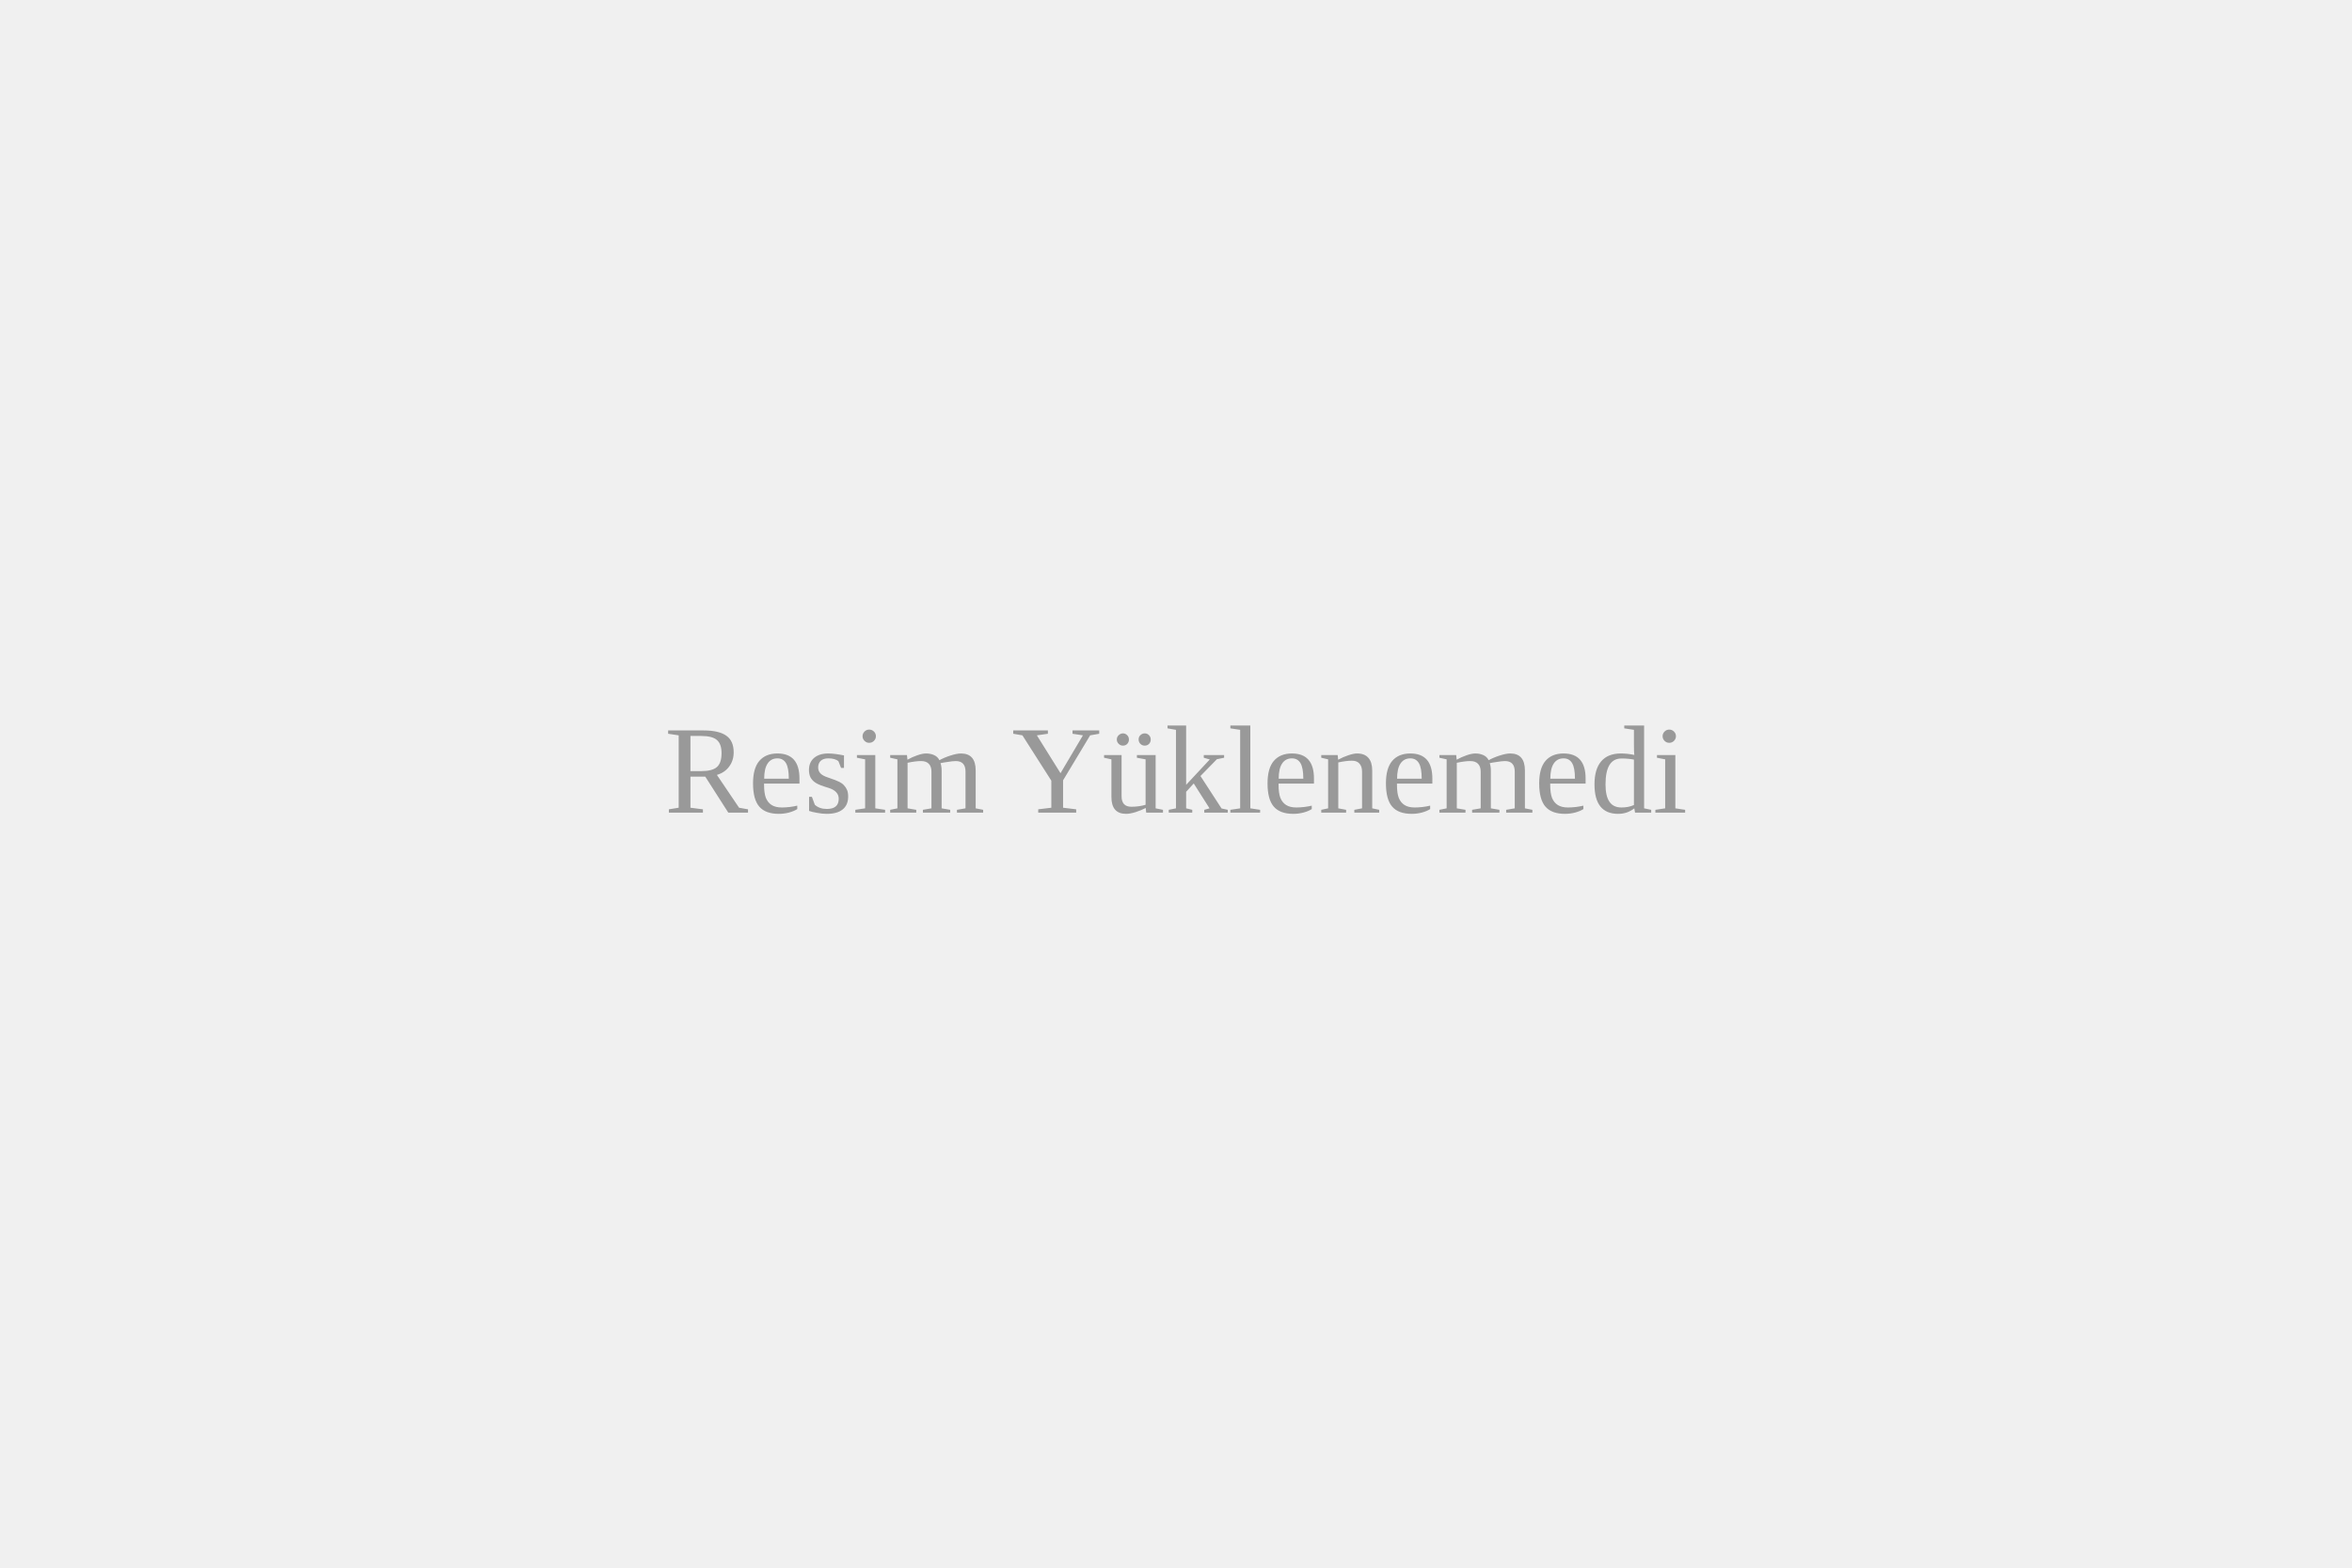
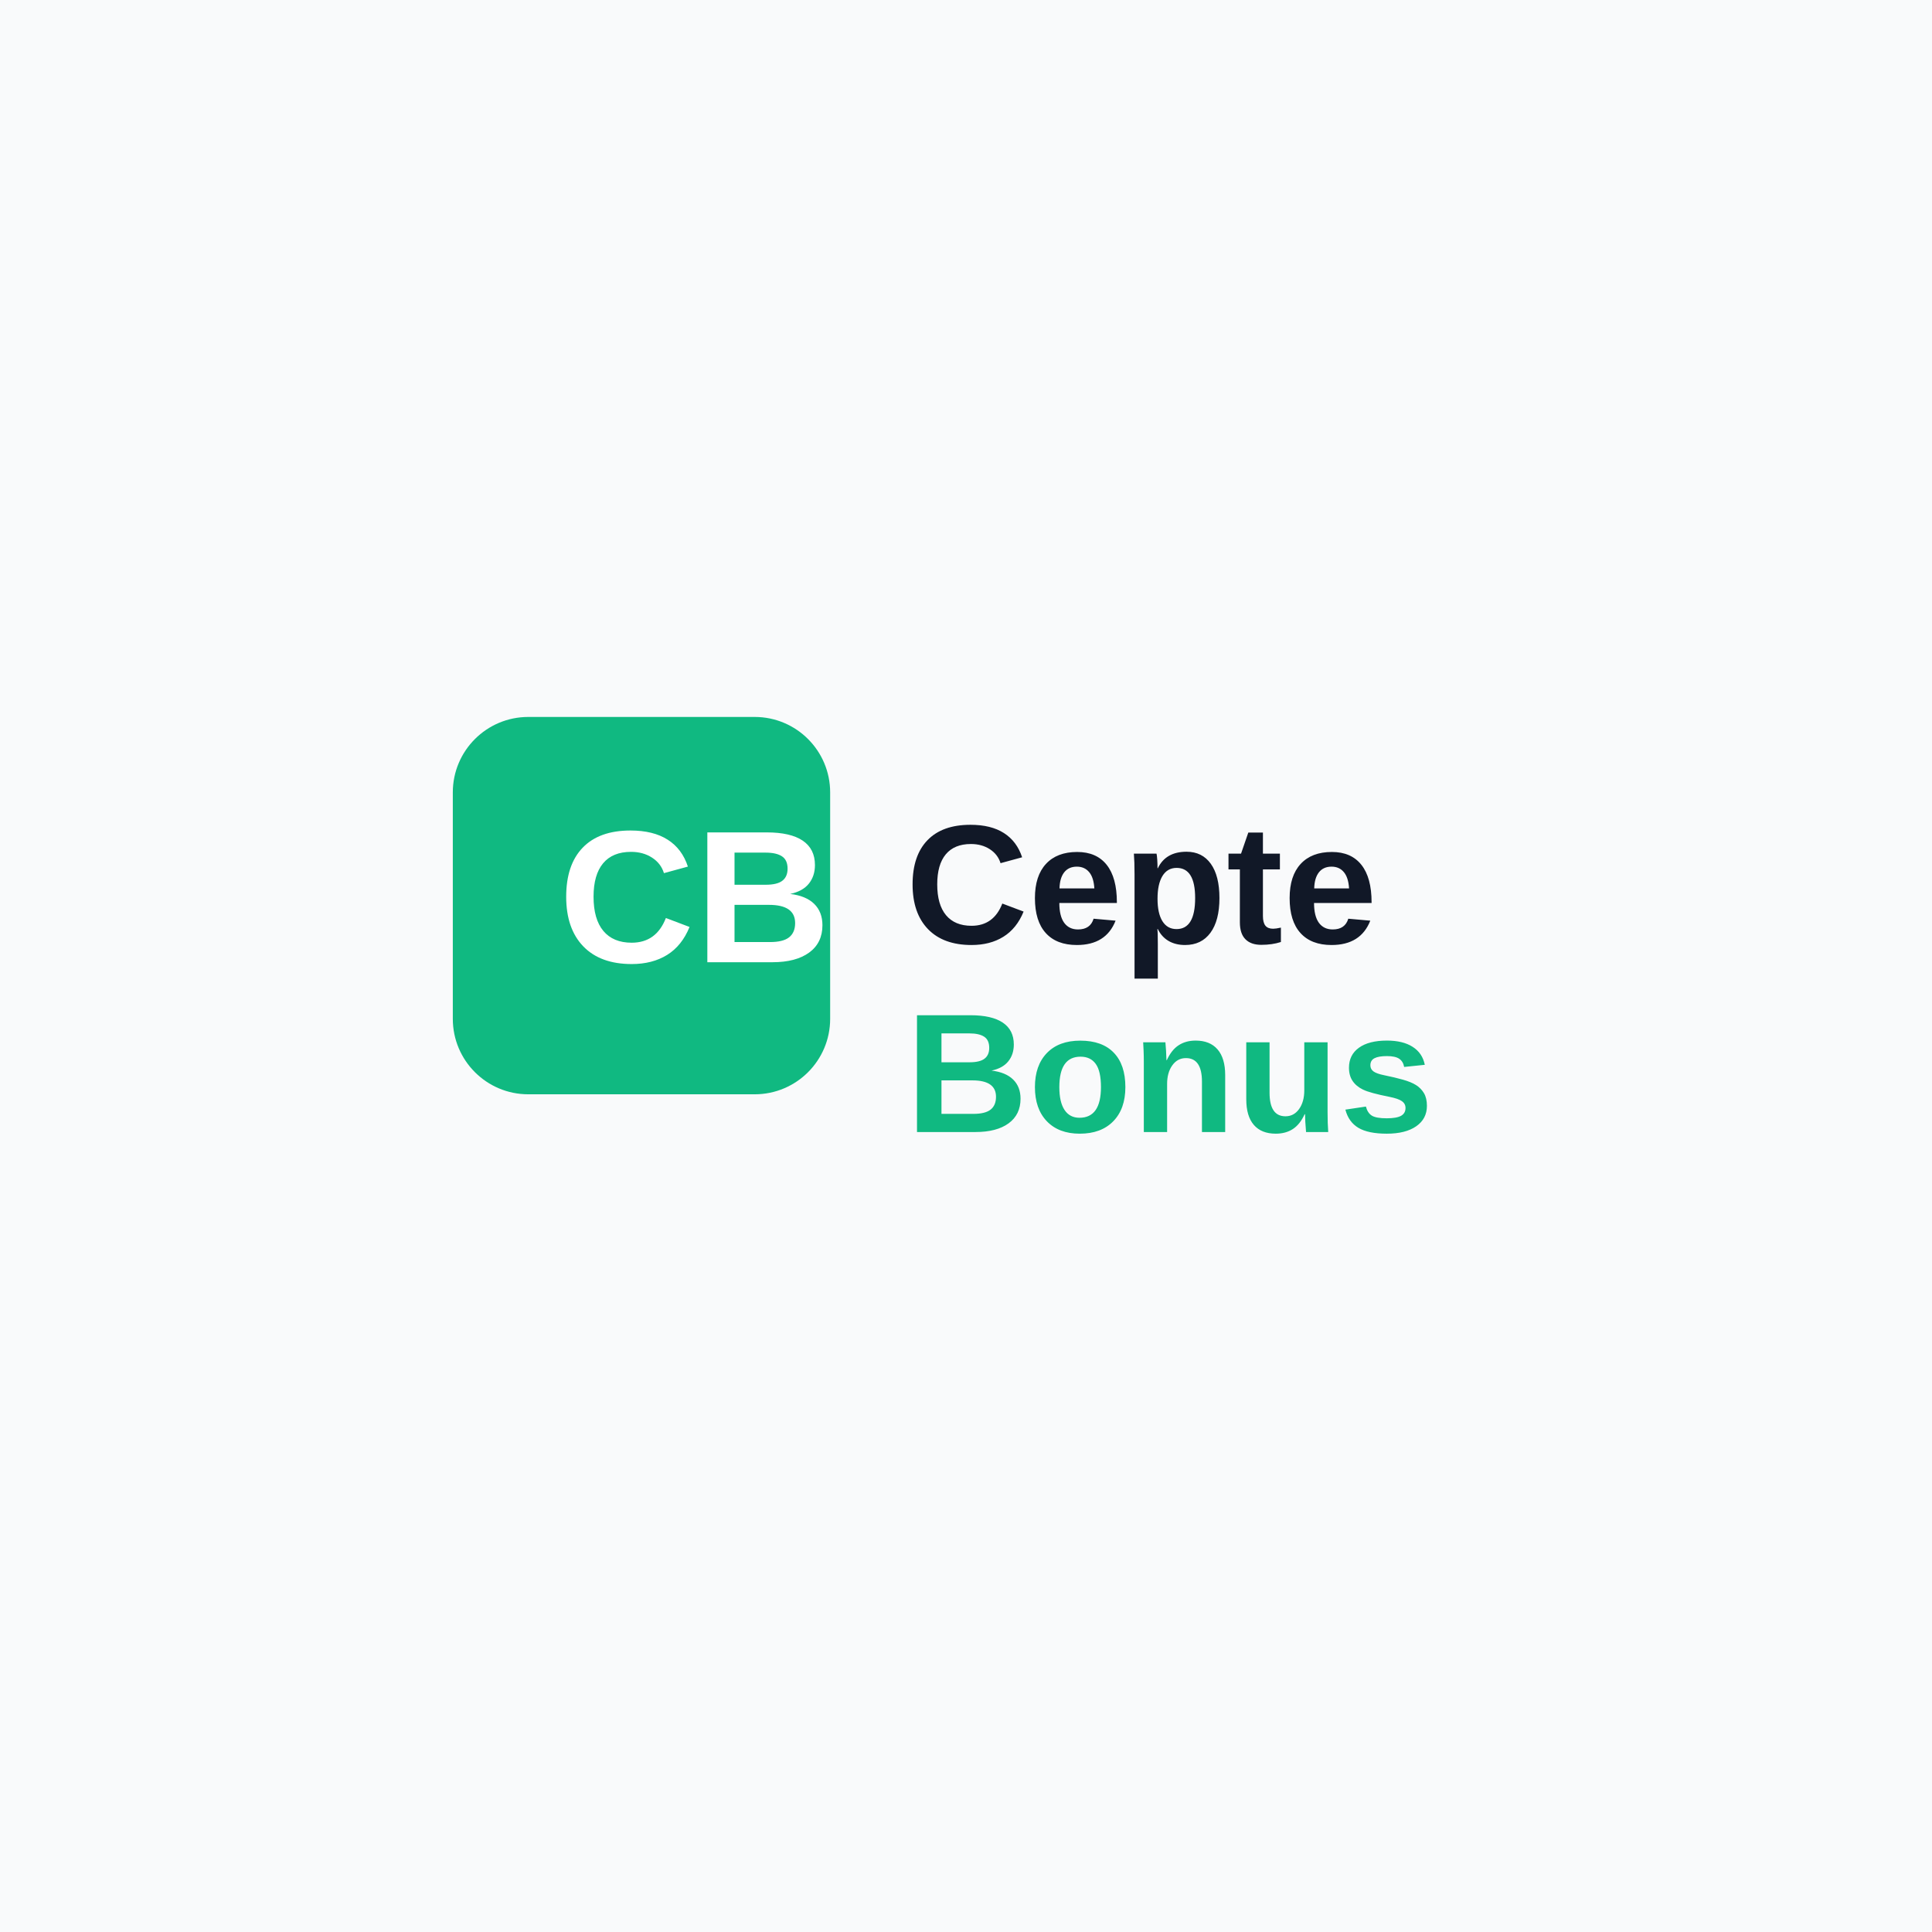
- <svg xmlns="http://www.w3.org/2000/svg" width="300" height="200">
-   <rect width="300" height="200" fill="#f0f0f0" />
-   <text x="50%" y="50%" dominant-baseline="middle" text-anchor="middle" fill="#999" font-size="16">
-     Resim Yüklenemedi
-   </text>
+ <svg xmlns="http://www.w3.org/2000/svg" width="512" height="512">
+   <rect width="100%" height="100%" fill="#f9fafb" />
+   <g transform="translate(120, 190)">
+     <rect width="100" height="100" rx="20" fill="#10B981" />
+     <text x="28" y="65" font-size="50" fill="white" font-family="Arial" font-weight="bold">CB</text>
+     <text x="120" y="60" font-size="45" fill="#111827" font-family="Arial" font-weight="bold">Cepte</text>
+     <text x="120" y="110" font-size="45" fill="#10B981" font-family="Arial" font-weight="bold">Bonus</text>
+   </g>
</svg>
